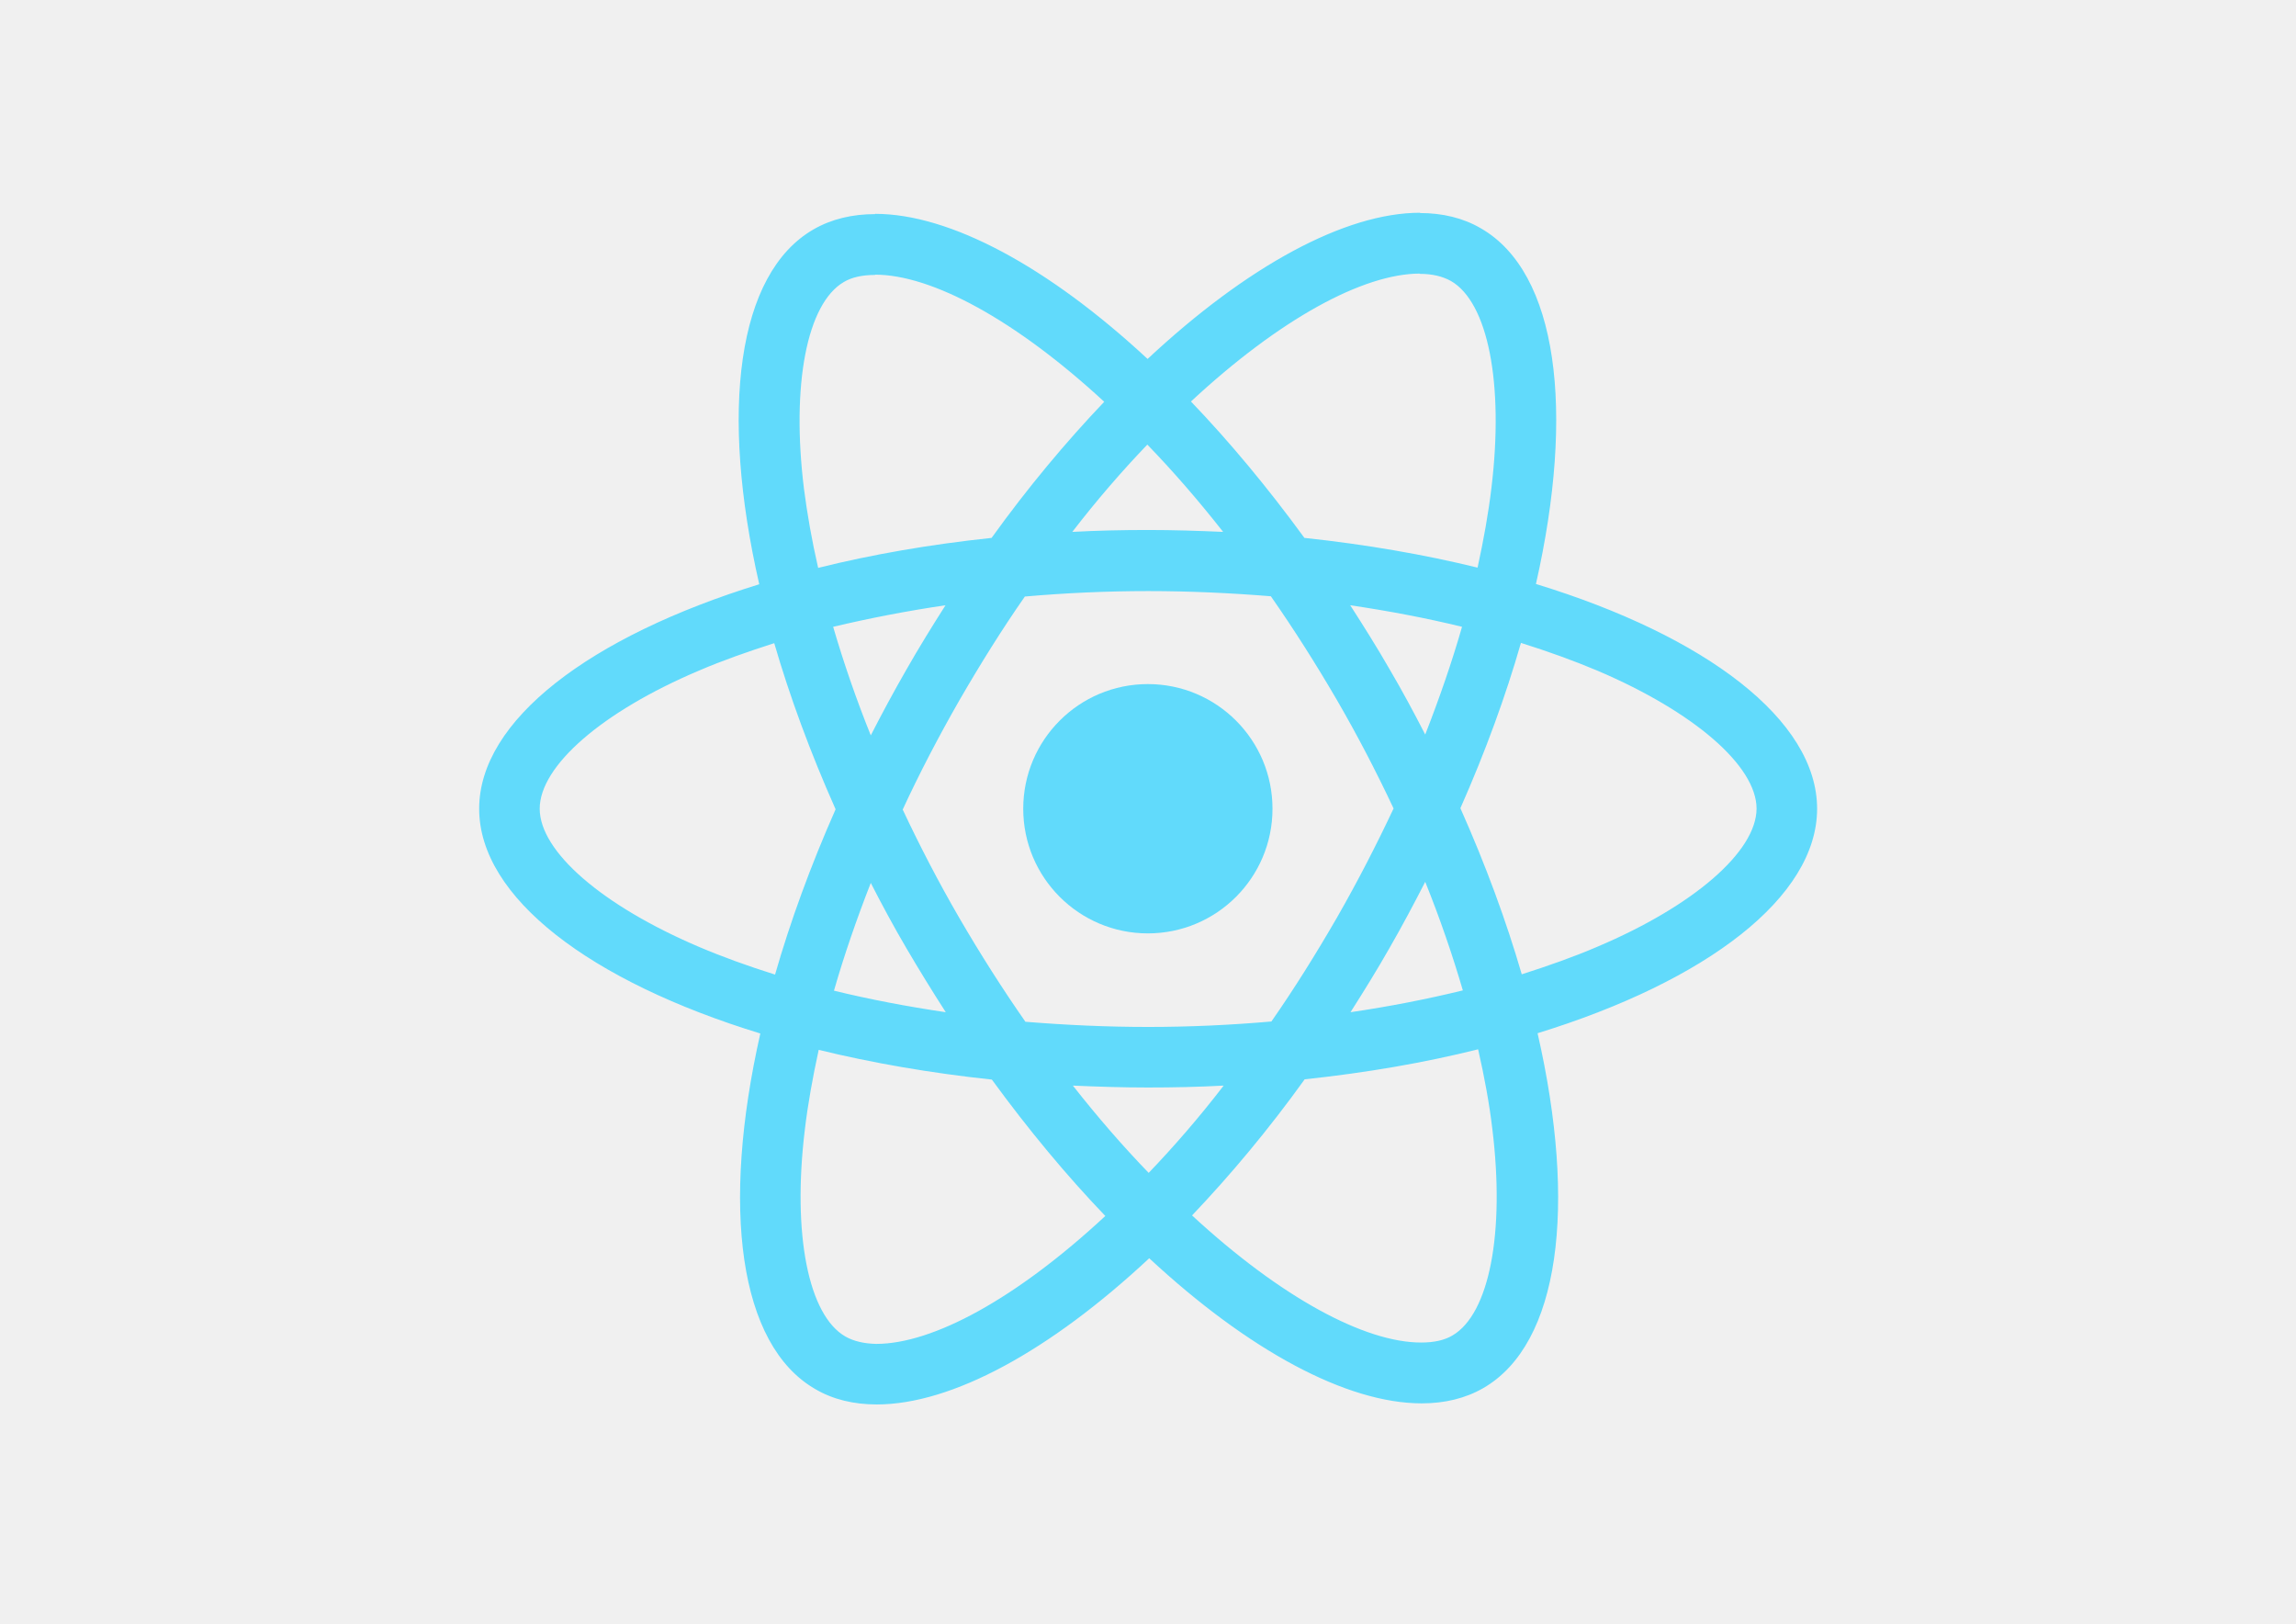
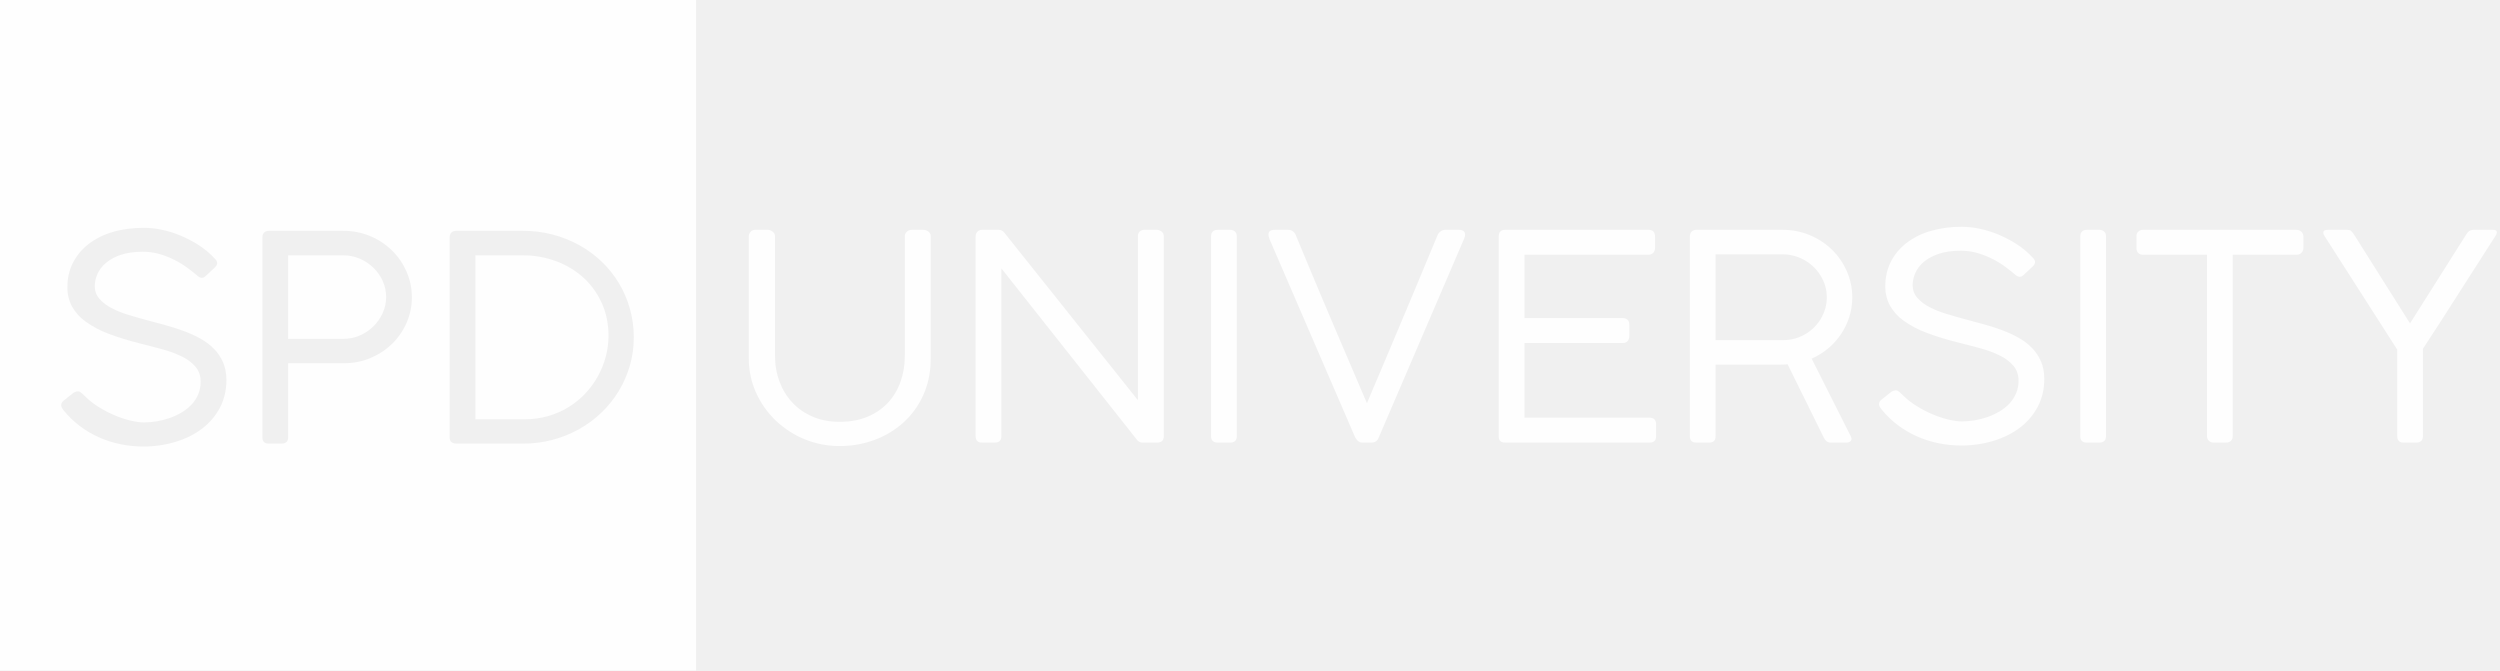
- <svg xmlns="http://www.w3.org/2000/svg" viewBox="0 0 841.9 595.3">
-   <g fill="#61DAFB">
-     <path d="M666.3 296.5c0-32.5-40.7-63.3-103.1-82.4 14.4-63.6 8-114.2-20.2-130.4-6.5-3.8-14.1-5.6-22.4-5.6v22.3c4.6 0 8.3.9 11.4 2.6 13.6 7.8 19.5 37.5 14.9 75.7-1.1 9.4-2.9 19.3-5.1 29.4-19.6-4.8-41-8.5-63.5-10.9-13.5-18.5-27.5-35.3-41.6-50 32.6-30.3 63.2-46.9 84-46.9V78c-27.5 0-63.5 19.6-99.9 53.6-36.4-33.8-72.4-53.2-99.9-53.2v22.3c20.7 0 51.4 16.5 84 46.6-14 14.7-28 31.4-41.3 49.9-22.6 2.4-44 6.1-63.6 11-2.3-10-4-19.7-5.2-29-4.7-38.2 1.1-67.9 14.6-75.8 3-1.8 6.9-2.6 11.5-2.6V78.5c-8.4 0-16 1.8-22.6 5.6-28.1 16.2-34.4 66.7-19.9 130.1-62.2 19.2-102.7 49.9-102.7 82.3 0 32.5 40.7 63.3 103.1 82.4-14.4 63.6-8 114.2 20.2 130.4 6.5 3.8 14.1 5.6 22.5 5.6 27.5 0 63.5-19.6 99.9-53.6 36.4 33.8 72.4 53.2 99.9 53.2 8.4 0 16-1.8 22.6-5.6 28.1-16.2 34.4-66.7 19.9-130.1 62-19.1 102.5-49.9 102.5-82.3zm-130.2-66.7c-3.7 12.9-8.3 26.2-13.5 39.5-4.1-8-8.4-16-13.1-24-4.6-8-9.5-15.8-14.4-23.4 14.2 2.1 27.9 4.7 41 7.9zm-45.8 106.5c-7.8 13.5-15.8 26.3-24.1 38.2-14.9 1.3-30 2-45.2 2-15.1 0-30.2-.7-45-1.9-8.3-11.9-16.4-24.6-24.2-38-7.6-13.1-14.5-26.4-20.8-39.8 6.2-13.4 13.2-26.8 20.7-39.9 7.8-13.5 15.8-26.3 24.1-38.2 14.9-1.3 30-2 45.2-2 15.1 0 30.2.7 45 1.9 8.3 11.9 16.4 24.6 24.2 38 7.6 13.1 14.5 26.4 20.8 39.8-6.3 13.4-13.2 26.8-20.7 39.9zm32.3-13c5.4 13.4 10 26.8 13.8 39.8-13.1 3.2-26.9 5.9-41.2 8 4.9-7.7 9.8-15.6 14.4-23.7 4.6-8 8.9-16.1 13-24.1zM421.2 430c-9.3-9.6-18.6-20.3-27.8-32 9 .4 18.2.7 27.5.7 9.4 0 18.7-.2 27.8-.7-9 11.7-18.3 22.4-27.5 32zm-74.4-58.9c-14.2-2.1-27.9-4.7-41-7.9 3.7-12.9 8.3-26.2 13.5-39.5 4.1 8 8.4 16 13.1 24 4.7 8 9.5 15.8 14.4 23.4zM420.7 163c9.3 9.6 18.6 20.3 27.8 32-9-.4-18.2-.7-27.5-.7-9.4 0-18.7.2-27.8.7 9-11.7 18.3-22.4 27.5-32zm-74 58.9c-4.9 7.7-9.8 15.6-14.4 23.7-4.6 8-8.9 16-13 24-5.4-13.4-10-26.8-13.8-39.8 13.1-3.1 26.9-5.8 41.2-7.9zm-90.5 125.2c-35.4-15.1-58.3-34.9-58.3-50.6 0-15.7 22.9-35.6 58.3-50.6 8.6-3.7 18-7 27.7-10.1 5.7 19.6 13.2 40 22.5 60.9-9.2 20.8-16.6 41.1-22.2 60.6-9.9-3.1-19.3-6.5-28-10.2zM310 490c-13.6-7.8-19.5-37.5-14.9-75.7 1.1-9.4 2.9-19.3 5.1-29.4 19.6 4.8 41 8.5 63.5 10.9 13.5 18.5 27.5 35.3 41.6 50-32.6 30.3-63.2 46.9-84 46.9-4.5-.1-8.3-1-11.3-2.7zm237.2-76.2c4.7 38.2-1.1 67.9-14.6 75.8-3 1.8-6.9 2.6-11.5 2.6-20.7 0-51.4-16.5-84-46.6 14-14.7 28-31.4 41.3-49.9 22.6-2.4 44-6.1 63.6-11 2.3 10.1 4.1 19.8 5.2 29.1zm38.5-66.7c-8.6 3.7-18 7-27.7 10.1-5.7-19.6-13.2-40-22.5-60.9 9.2-20.8 16.6-41.1 22.2-60.6 9.9 3.1 19.3 6.5 28.1 10.2 35.4 15.1 58.3 34.9 58.3 50.6-.1 15.7-23 35.6-58.4 50.6zM320.8 78.4z" />
-     <circle cx="420.9" cy="296.5" r="45.7" />
-     <path d="M520.5 78.1z" />
+ <svg xmlns="http://www.w3.org/2000/svg" xmlns:xlink="http://www.w3.org/1999/xlink" width="123" height="33" viewBox="0 0 123 33">
+   <defs>
+     <path id="a" d="M34.253 33H0V0h34.253v33z" />
+   </defs>
+   <g fill="none" fill-rule="evenodd">
+     <path fill="#FEFEFE" d="M18.383 13.183a2.2 2.2 0 0 0-.673-.451 2.045 2.045 0 0 0-.827-.17h-2.708v4.11h2.708c.288 0 .56-.055.816-.165a2.175 2.175 0 0 0 1.13-1.107c.113-.247.169-.509.169-.786 0-.272-.055-.532-.165-.779a2.12 2.12 0 0 0-.45-.652M28.683 13.641a4.122 4.122 0 0 0-1.34-.796 4.606 4.606 0 0 0-1.606-.282h-2.349v8.065h2.437a4.08 4.08 0 0 0 2.133-.589c.305-.186.58-.406.823-.663a4.204 4.204 0 0 0 1.017-1.808c.093-.343.14-.693.14-1.05 0-.597-.114-1.14-.34-1.629a3.806 3.806 0 0 0-.915-1.248" />
+     <g>
+       <mask id="b" fill="#fff">
+         <use xlink:href="#a" />
+       </mask>
+       <path fill="#FEFEFE" d="M30.988 17.991a5.157 5.157 0 0 1-1.394 2.305c-.332.32-.7.593-1.102.818a5.62 5.62 0 0 1-2.755.712H22.46a.414.414 0 0 1-.238-.067c-.066-.044-.099-.123-.099-.236v-9.828c0-.225.112-.338.337-.338h3.278a5.695 5.695 0 0 1 2.777.712c.403.226.769.497 1.098.814a5.09 5.09 0 0 1 1.38 2.313c.126.449.19.917.19 1.406 0 .48-.065.942-.194 1.389zm-10.98-2.119a3.272 3.272 0 0 1-.707 1.033c-.3.296-.653.531-1.06.705-.408.174-.848.261-1.321.261h-2.744v3.645c0 .207-.11.31-.33.31h-.614c-.215 0-.323-.103-.323-.31v-9.82c0-.226.113-.339.337-.339h3.637a3.402 3.402 0 0 1 2.408.97c.302.298.54.646.713 1.043.173.397.26.816.26 1.258 0 .437-.086.852-.256 1.244zm-9.188 4.185a3.082 3.082 0 0 1-.874 1.029c-.37.282-.805.5-1.303.652a5.43 5.43 0 0 1-1.602.23c-.38 0-.754-.039-1.12-.114a5.078 5.078 0 0 1-1.054-.338 4.837 4.837 0 0 1-.947-.56 4.48 4.48 0 0 1-.794-.772c-.078-.1-.117-.184-.117-.254 0-.08.044-.155.131-.226l.469-.373a.462.462 0 0 1 .227-.078c.034 0 .067.01.098.028a.606.606 0 0 1 .092.067c.03.026.056.05.08.074l.052.05a3.8 3.8 0 0 0 .72.567c.266.162.532.298.798.409.266.11.522.194.768.25.247.057.458.085.633.085a3.933 3.933 0 0 0 1.27-.215c.207-.073.404-.165.589-.275.185-.11.348-.24.487-.388.139-.148.249-.316.329-.504.08-.188.12-.395.12-.62 0-.287-.081-.53-.244-.727a2.018 2.018 0 0 0-.659-.504 5.22 5.22 0 0 0-.948-.356 40.69 40.69 0 0 0-1.105-.289c-.6-.15-1.125-.312-1.577-.486a4.732 4.732 0 0 1-1.126-.596 2.3 2.3 0 0 1-.674-.75 1.98 1.98 0 0 1-.223-.952c0-.428.089-.82.267-1.178.178-.357.43-.665.757-.923a3.559 3.559 0 0 1 1.186-.6c.463-.14.98-.211 1.551-.211.293 0 .593.033.9.099.308.065.605.158.893.278.288.12.564.261.827.423a4.113 4.113 0 0 1 .893.737c.063.07.095.136.095.197 0 .07-.04.144-.117.219l-.44.409c-.068.066-.133.098-.197.098-.078 0-.166-.047-.263-.14a9.944 9.944 0 0 0-.44-.346 4.416 4.416 0 0 0-1.338-.673 2.934 2.934 0 0 0-.864-.124c-.415 0-.77.05-1.068.148a2.209 2.209 0 0 0-.736.392 1.53 1.53 0 0 0-.424.546c-.09.202-.136.404-.136.606 0 .24.077.448.23.624.155.177.355.33.6.458.247.13.525.241.835.335.31.094.623.184.94.268.288.075.585.155.89.24.304.085.6.18.889.285.288.106.558.23.812.37.254.142.476.308.666.501.19.193.34.415.45.666.11.252.165.542.165.871 0 .503-.106.957-.319 1.36zM0 33h34.253V0H0v33z" mask="url(#b)" />
+     </g>
+     <path fill="#FEFEFE" d="M38.13 17.497c0 .456.074.882.223 1.28.149.397.36.74.633 1.032.273.292.606.522.999.691.393.17.835.254 1.328.254.517 0 .976-.085 1.376-.254.4-.169.735-.4 1.006-.694.27-.294.476-.64.615-1.036.139-.398.208-.822.208-1.273v-5.88c0-.084.033-.157.1-.218a.346.346 0 0 1 .244-.092h.556c.093 0 .178.028.256.085a.265.265 0 0 1 .117.225v6.021c0 .649-.117 1.237-.35 1.766a4.06 4.06 0 0 1-.963 1.357 4.365 4.365 0 0 1-1.427.874 4.848 4.848 0 0 1-1.738.31 4.464 4.464 0 0 1-1.734-.338 4.553 4.553 0 0 1-1.423-.927 4.369 4.369 0 0 1-.963-1.371 4.033 4.033 0 0 1-.351-1.671v-6.02c0-.071.028-.14.084-.209a.274.274 0 0 1 .223-.102h.637c.073 0 .149.03.227.092.078.06.117.134.117.218v5.88zM56.212 21.776a.337.337 0 0 1-.27-.134l-6.675-8.439v8.263c0 .207-.112.31-.336.31h-.608c-.214 0-.322-.103-.322-.31v-9.835c0-.094.03-.171.088-.232a.31.31 0 0 1 .234-.092h.813c.112 0 .205.047.278.141l6.571 8.241v-8.107a.302.302 0 0 1 .099-.2.326.326 0 0 1 .223-.075h.6c.088 0 .168.028.242.085a.27.27 0 0 1 .11.225v9.85c0 .206-.118.31-.352.31h-.695zM60.851 21.466c0 .103-.03.181-.088.233a.353.353 0 0 1-.241.077h-.607c-.22 0-.33-.103-.33-.31v-9.849c0-.094.028-.169.084-.225.056-.057.138-.085.246-.085h.607c.097 0 .177.028.238.085.06.056.091.131.091.225v9.849zM63.763 11.596a197.114 197.114 0 0 0 .758 1.819l.486 1.156.517 1.22c.172.409.345.812.515 1.209l.483 1.128.414.97c.124.29.23.538.318.74.083-.202.187-.45.311-.74l.413-.97c.152-.355.31-.73.476-1.128a401.472 401.472 0 0 1 1.025-2.436c.17-.404.331-.79.483-1.156.15-.367.292-.706.424-1.019.132-.312.244-.581.337-.807a.493.493 0 0 1 .15-.197.397.397 0 0 1 .252-.078h.637c.214 0 .322.08.322.24a.476.476 0 0 1-.015.098.241.241 0 0 1-.022.07l-4.2 9.78-.037.084a.323.323 0 0 1-.168.165.405.405 0 0 1-.176.032h-.424a.324.324 0 0 1-.245-.095.674.674 0 0 1-.128-.173l-4.157-9.623a1.466 1.466 0 0 1-.058-.137.702.702 0 0 1-.044-.215c0-.15.105-.226.314-.226h.644c.098 0 .18.026.25.078a.422.422 0 0 1 .145.211M81.1 11.307c.219 0 .328.11.328.331v.571a.33.33 0 0 1-.087.226c-.059.066-.144.099-.257.099h-6.08v3.116h4.836c.088 0 .164.026.227.077.064.052.095.134.095.247v.578c0 .085-.026.16-.08.226-.054.066-.134.099-.242.099h-4.836v3.673h6.146c.22 0 .33.11.33.33v.586c0 .207-.108.31-.322.31h-7.099c-.214 0-.321-.098-.321-.296v-9.849c0-.216.107-.324.321-.324h7.04zM89.88 14.628c0-.282-.056-.55-.168-.804a2.2 2.2 0 0 0-2.02-1.311h-3.285v4.222h3.307a2.152 2.152 0 0 0 1.998-1.3c.112-.256.168-.525.168-.807zm-6.74-2.983c0-.108.03-.191.088-.25a.316.316 0 0 1 .234-.088h4.23a3.474 3.474 0 0 1 2.44.976c.31.304.554.657.732 1.061.178.405.268.835.268 1.29 0 .334-.05.654-.147.96a3.322 3.322 0 0 1-1.039 1.547 3.4 3.4 0 0 1-.812.504l1.924 3.821a.361.361 0 0 1 .037.127.16.16 0 0 1-.07.13.314.314 0 0 1-.194.053h-.739a.347.347 0 0 1-.23-.07.552.552 0 0 1-.143-.198l-1.77-3.588c-.055.01-.11.015-.169.018a6.054 6.054 0 0 1-.234.003h-3.14v3.525c0 .207-.107.31-.322.31h-.622c-.214 0-.321-.103-.321-.31v-9.82zM99.108 13.478a9.928 9.928 0 0 0-.44-.345 4.408 4.408 0 0 0-1.339-.673 2.939 2.939 0 0 0-.863-.124c-.415 0-.77.05-1.068.148-.298.1-.543.23-.736.392a1.532 1.532 0 0 0-.424.546c-.09.202-.136.404-.136.606 0 .24.077.448.23.624.154.176.354.33.6.458.247.13.525.241.835.335.31.094.623.184.94.268.288.075.585.155.89.24.304.085.6.18.889.285.287.106.558.23.812.37.254.142.476.308.666.501.19.193.34.415.45.666.11.252.164.542.164.871 0 .503-.106.957-.318 1.36a3.078 3.078 0 0 1-.874 1.03c-.371.282-.805.5-1.303.652a5.43 5.43 0 0 1-1.602.23 5.56 5.56 0 0 1-1.12-.114 5.068 5.068 0 0 1-1.054-.338 4.827 4.827 0 0 1-.947-.56 4.48 4.48 0 0 1-.794-.772c-.079-.1-.118-.184-.118-.254 0-.08.045-.155.132-.226l.469-.374a.463.463 0 0 1 .226-.077c.034 0 .068.01.1.028a.615.615 0 0 1 .09.067 2.836 2.836 0 0 1 .132.124c.215.216.455.405.721.567.266.162.532.299.798.409.266.11.522.194.768.25.247.057.458.085.633.085a3.931 3.931 0 0 0 1.27-.215c.207-.073.403-.165.589-.275.185-.11.348-.24.487-.388.138-.148.248-.316.329-.504.08-.188.12-.395.12-.62 0-.287-.081-.53-.245-.726a2.02 2.02 0 0 0-.658-.505 5.22 5.22 0 0 0-.948-.356 40.69 40.69 0 0 0-1.105-.289c-.6-.15-1.126-.312-1.577-.486a4.732 4.732 0 0 1-1.127-.596 2.3 2.3 0 0 1-.673-.75 1.98 1.98 0 0 1-.223-.952c0-.428.089-.82.267-1.178a2.71 2.71 0 0 1 .757-.923 3.559 3.559 0 0 1 1.186-.6 5.32 5.32 0 0 1 1.551-.211c.293 0 .593.033.9.099.308.066.605.158.893.278.288.12.563.261.827.423a4.113 4.113 0 0 1 .893.737c.063.07.095.136.095.197 0 .07-.04.144-.117.219l-.44.409c-.068.066-.134.098-.197.098-.078 0-.166-.047-.263-.14M103.615 21.466c0 .103-.029.181-.087.233a.353.353 0 0 1-.242.077h-.607c-.22 0-.33-.103-.33-.31v-9.849c0-.094.028-.169.084-.225.057-.057.138-.085.246-.085h.607c.098 0 .177.028.238.085a.293.293 0 0 1 .091.225v9.849zM112.975 11.307c.087 0 .165.026.234.078.068.051.107.129.117.232v.578a.34.34 0 0 1-.092.24c-.06.066-.147.099-.26.099h-3.124v8.925c0 .09-.028.165-.084.226-.056.06-.14.091-.253.091h-.592a.34.34 0 0 1-.242-.088.297.297 0 0 1-.095-.229v-8.925h-3.14a.345.345 0 0 1-.237-.081c-.061-.054-.092-.14-.092-.258v-.578c0-.094.03-.169.092-.225a.337.337 0 0 1 .238-.085h7.53zM114.401 11.667c-.063-.09-.095-.16-.095-.212 0-.099.073-.148.22-.148h.951l.117.014a.16.16 0 0 1 .08.039c.025.021.05.05.078.088l.106.155 2.715 4.308 2.758-4.364a.567.567 0 0 1 .158-.184.455.455 0 0 1 .179-.056h1.002c.118 0 .176.042.176.127a.277.277 0 0 1-.018.08.391.391 0 0 1-.062.11c-.6.93-1.19 1.853-1.771 2.767-.58.915-1.176 1.837-1.786 2.768v4.286c0 .22-.11.331-.329.331h-.63c-.204 0-.307-.11-.307-.331V17.2l-3.542-5.534z" />
  </g>
</svg>
